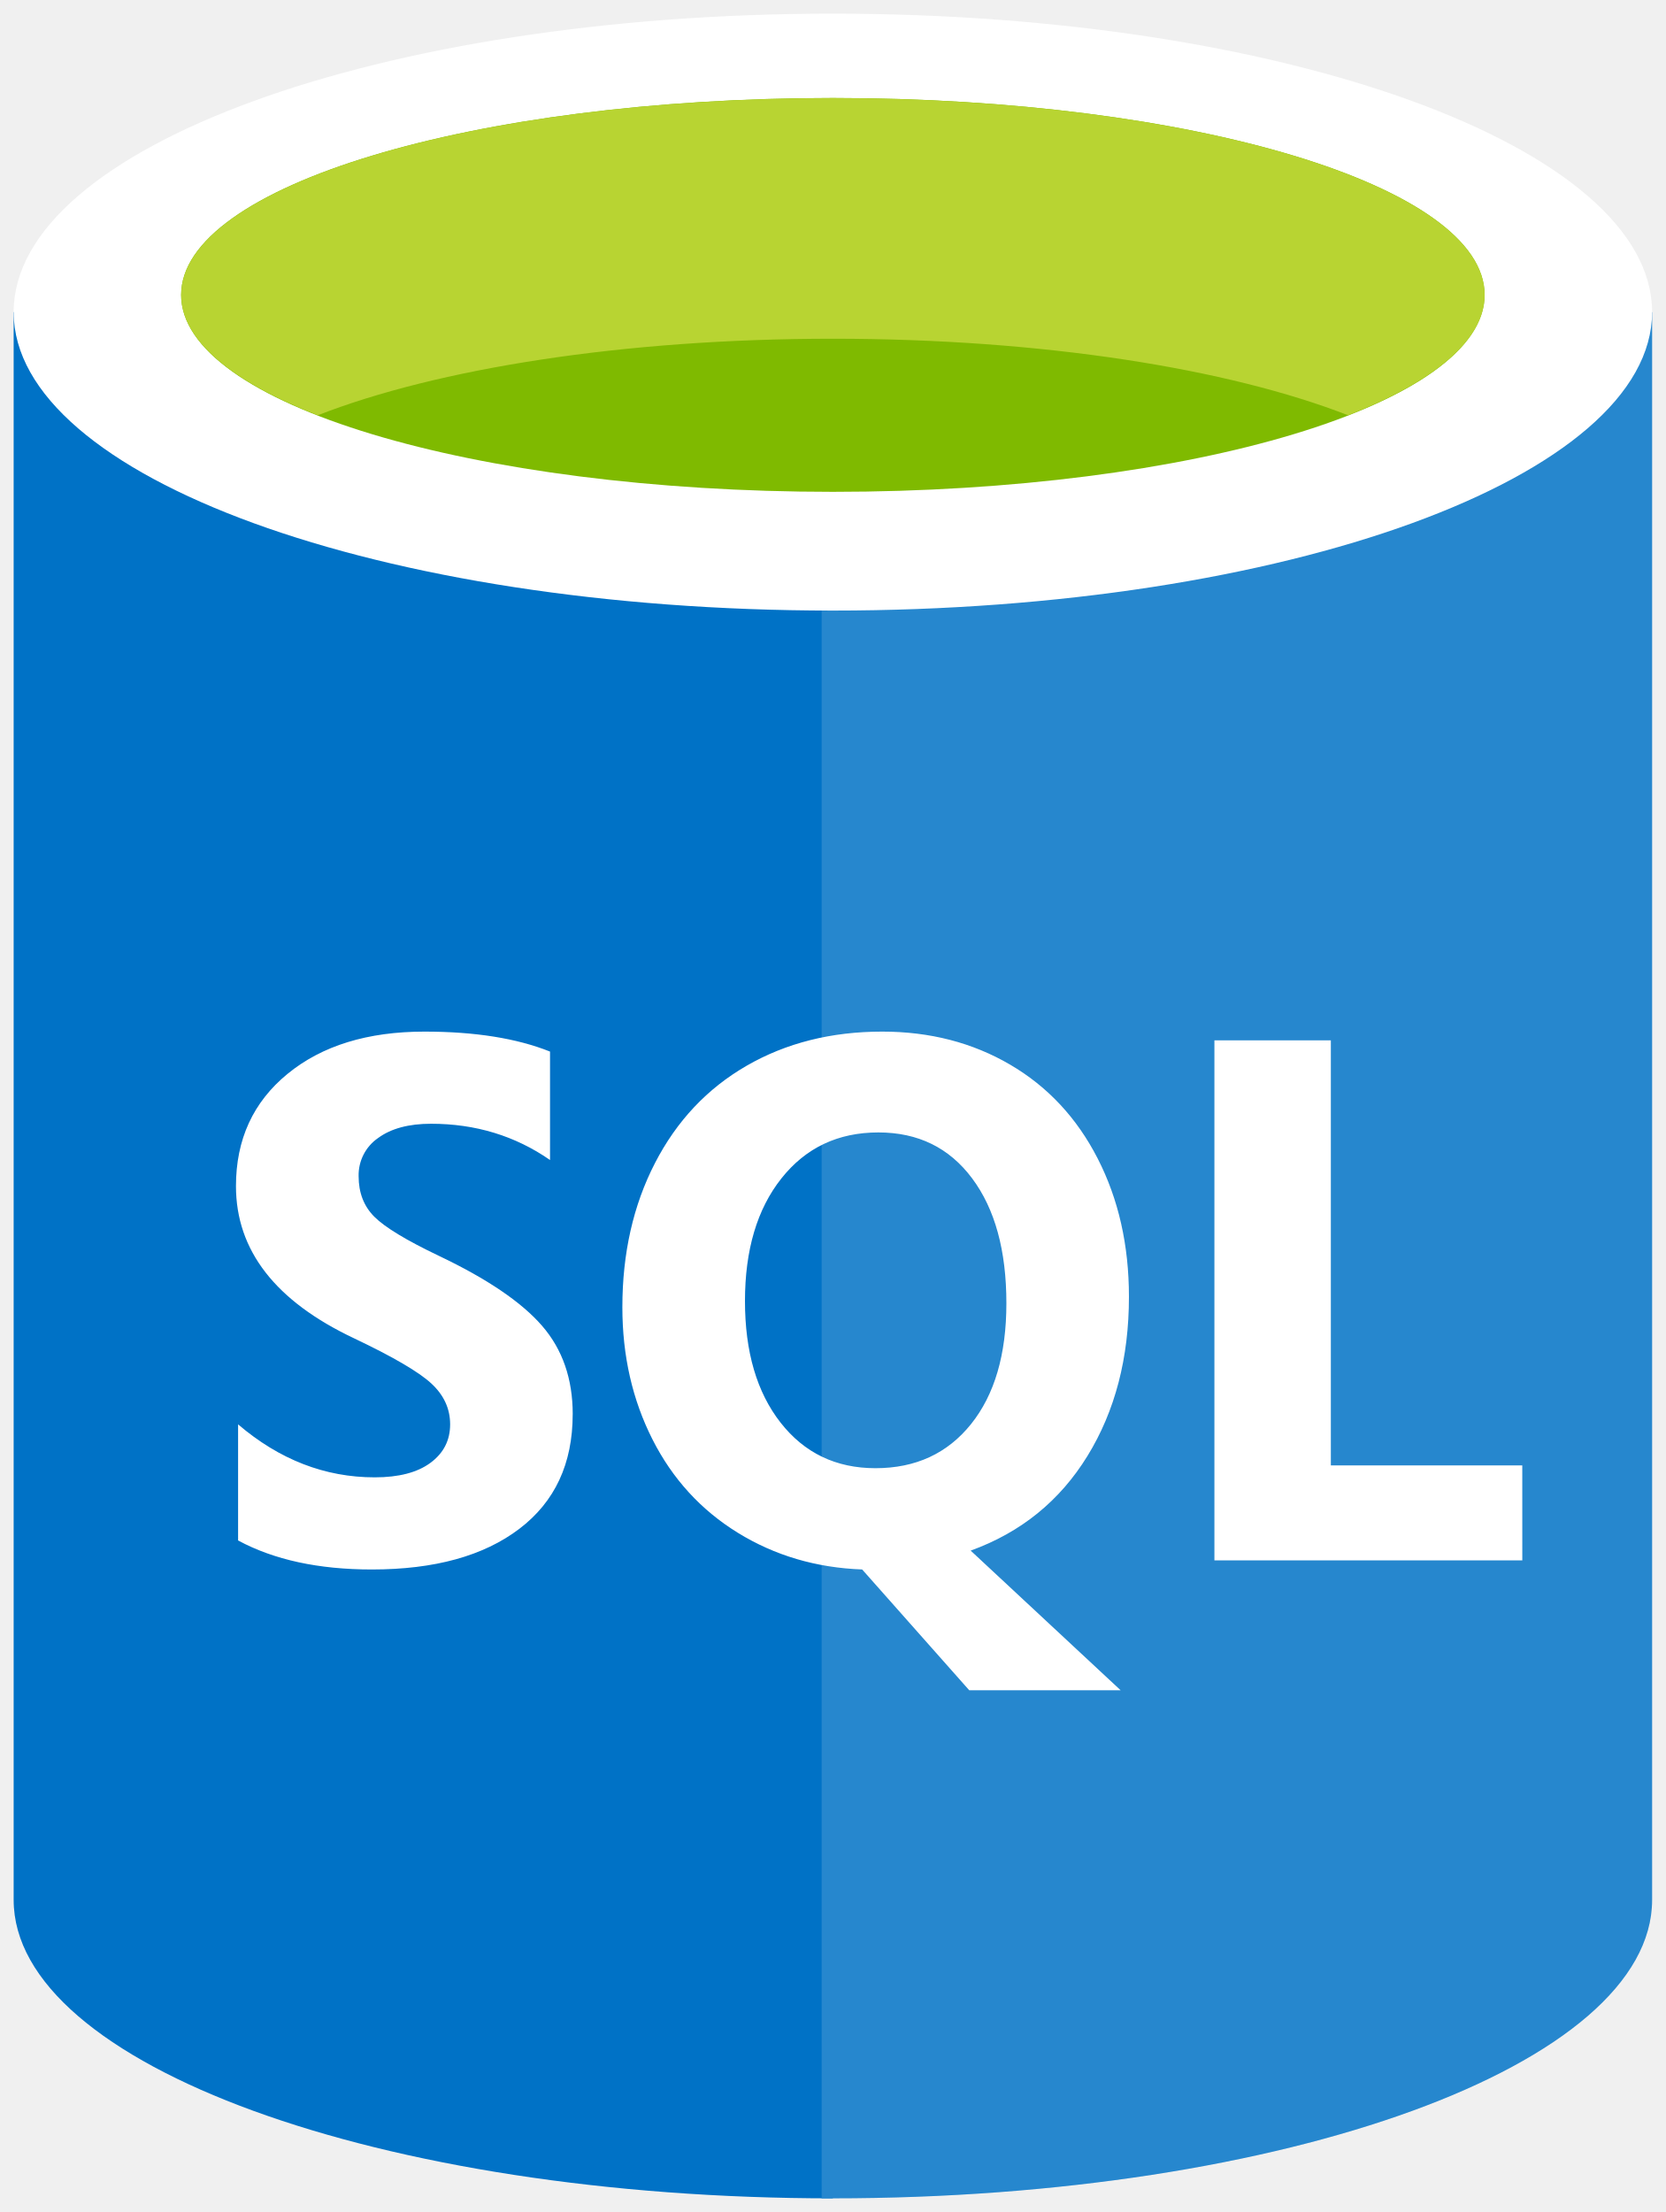
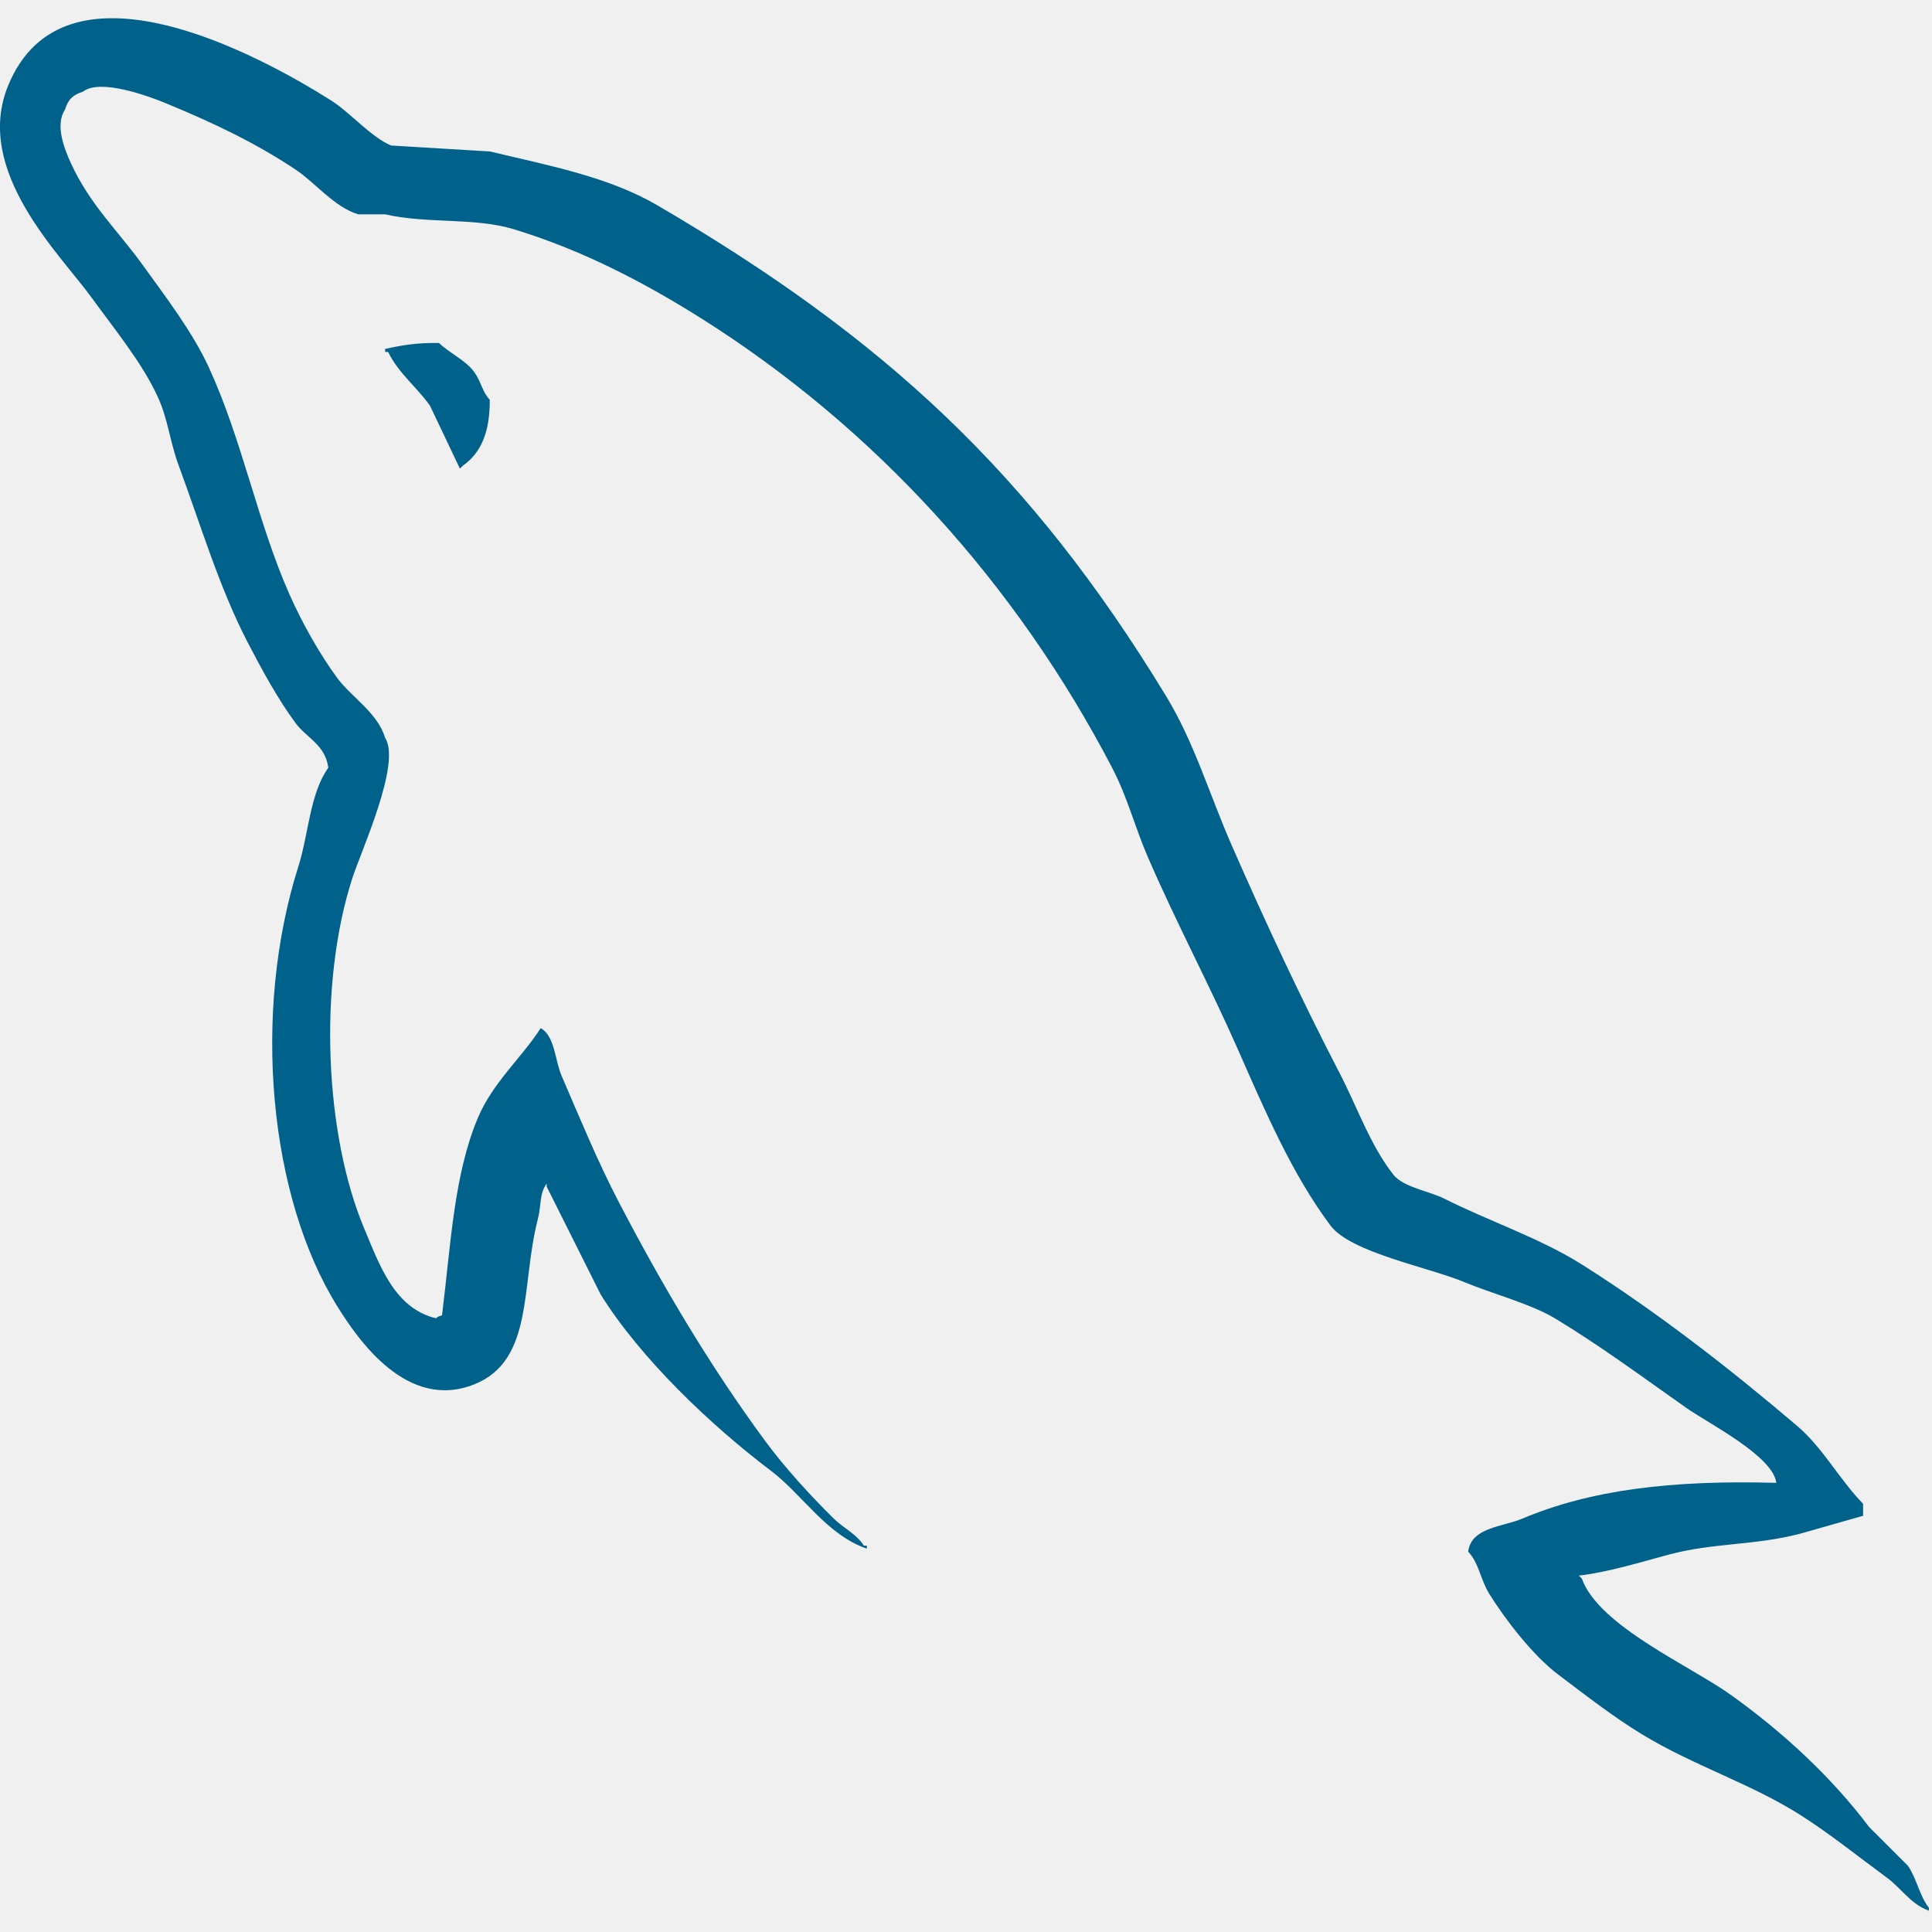
- <svg xmlns="http://www.w3.org/2000/svg" xmlns:xlink="http://www.w3.org/1999/xlink" viewBox="0 0 61 81" fill="#fff" fill-rule="evenodd" stroke="#000" stroke-linecap="round" stroke-linejoin="round">
-   <use xlink:href="#A" x=".5" y=".5" />
-   <symbol id="A" overflow="visible">
-     <g fill="#0072c6" stroke="none">
-       <path d="M0 10.929v58.14C0 75.106 13.432 80 30 80V10.929H0z" />
-       <use xlink:href="#C" />
-     </g>
-     <use xlink:href="#C" opacity=".15" stroke="none" />
-     <path d="M60 10.929c0 6.036-13.432 10.929-30 10.929S0 16.965 0 10.929 13.432 0 30 0s30 4.893 30 10.929" stroke="none" />
-     <path d="M53.866 10.299c0 3.985-10.685 7.211-23.866 7.211S6.132 14.284 6.132 10.299 16.819 3.088 30 3.088s23.866 3.228 23.866 7.211" fill="#7fba00" stroke="none" />
-     <path d="M48.867 14.707c3.124-1.219 5.002-2.745 5.002-4.404C53.868 6.318 43.183 3.09 30 3.09S6.134 6.318 6.134 10.303c0 1.658 1.877 3.185 5.002 4.404 4.363-1.704 11.182-2.803 18.865-2.803s14.5 1.099 18.866 2.803" fill="#b8d432" stroke="none" />
-     <path d="M20.472 51.287c0 1.807-.651 3.206-1.955 4.197s-3.102 1.488-5.399 1.488c-1.954 0-3.587-.354-4.899-1.063v-4.251c1.514 1.293 3.182 1.94 5.004 1.94.88 0 1.561-.177 2.041-.532s.72-.823.72-1.409c0-.575-.231-1.075-.693-1.5s-1.402-.974-2.819-1.647c-2.888-1.362-4.331-3.224-4.331-5.577 0-1.708.629-3.078 1.889-4.11s2.931-1.547 5.016-1.547c1.849 0 3.379.245 4.596.731v3.971c-1.276-.886-2.729-1.328-4.357-1.328-.818 0-1.465.174-1.94.523a1.65 1.65 0 0 0-.712 1.401c0 .602.191 1.096.575 1.481s1.168.861 2.356 1.428c1.77.842 3.03 1.695 3.784 2.563s1.125 1.95 1.125 3.241zm20.37-4.302c0 2.24-.507 4.185-1.519 5.83s-2.438 2.801-4.277 3.466l5.491 5.113h-5.544l-3.921-4.423c-1.681-.061-3.198-.509-4.549-1.341s-2.395-1.972-3.129-3.42-1.103-3.062-1.103-4.841c0-1.974.398-3.734 1.194-5.279s1.916-2.734 3.36-3.566 3.097-1.248 4.965-1.248c1.741 0 3.302.403 4.68 1.209s2.446 1.951 3.208 3.439 1.144 3.175 1.144 5.06zm-4.488.24c0-1.931-.418-3.455-1.255-4.576s-1.98-1.681-3.433-1.681c-1.479 0-2.662.562-3.552 1.685s-1.333 2.621-1.333 4.489c0 1.86.435 3.344 1.306 4.455s2.028 1.666 3.472 1.666c1.471 0 2.636-.538 3.499-1.613s1.296-2.55 1.296-4.426zm18.893 9.414H43.972V37.596h4.264V53.16h7.01z" stroke="none" />
-   </symbol>
-   <defs>
-     <path id="C" d="M29.589 79.999H30c16.568 0 30-4.892 30-10.929v-58.14H29.589v69.07z" />
-   </defs>
+ <svg xmlns="http://www.w3.org/2000/svg" viewBox="0 0 128 128">
+   <path fill="#00618A" d="M117.688 98.242c-6.973-.191-12.297.461-16.852 2.379-1.293.547-3.355.559-3.566 2.18.711.746.82 1.859 1.387 2.777 1.086 1.754 2.922 4.113 4.559 5.352 1.789 1.348 3.633 2.793 5.551 3.961 3.414 2.082 7.223 3.27 10.504 5.352 1.938 1.23 3.859 2.777 5.75 4.164.934.684 1.563 1.75 2.773 2.18v-.195c-.637-.812-.801-1.93-1.387-2.777l-2.578-2.578c-2.52-3.344-5.719-6.281-9.117-8.719-2.711-1.949-8.781-4.578-9.91-7.73l-.199-.199c1.922-.219 4.172-.914 5.949-1.391 2.98-.797 5.645-.59 8.719-1.387l4.164-1.187v-.793c-1.555-1.594-2.664-3.707-4.359-5.152-4.441-3.781-9.285-7.555-14.273-10.703-2.766-1.746-6.184-2.883-9.117-4.363-.988-.496-2.719-.758-3.371-1.586-1.539-1.961-2.379-4.449-3.566-6.738-2.488-4.793-4.93-10.023-7.137-15.066-1.504-3.437-2.484-6.828-4.359-9.91-9-14.797-18.687-23.73-33.695-32.508-3.195-1.867-7.039-2.605-11.102-3.57l-6.543-.395c-1.332-.555-2.715-2.184-3.965-2.977C16.977 3.52 4.223-3.312.539 5.672-1.785 11.34 4.016 16.871 6.09 19.746c1.457 2.012 3.32 4.273 4.359 6.539.688 1.492.805 2.984 1.391 4.559 1.438 3.883 2.695 8.109 4.559 11.695.941 1.816 1.98 3.727 3.172 5.352.727.996 1.98 1.438 2.18 2.973-1.227 1.715-1.297 4.375-1.984 6.543-3.098 9.77-1.926 21.91 2.578 29.137 1.383 2.223 4.641 6.98 9.117 5.156 3.918-1.598 3.043-6.539 4.164-10.902.254-.988.098-1.715.594-2.379v.199l3.57 7.133c2.641 4.254 7.324 8.699 11.297 11.699 2.059 1.555 3.68 4.242 6.344 5.152v-.199h-.199c-.516-.805-1.324-1.137-1.98-1.781-1.551-1.523-3.277-3.414-4.559-5.156-3.613-4.902-6.805-10.27-9.711-15.855-1.391-2.668-2.598-5.609-3.77-8.324-.453-1.047-.445-2.633-1.387-3.172-1.281 1.988-3.172 3.598-4.164 5.945-1.582 3.754-1.789 8.336-2.375 13.082-.348.125-.195.039-.398.199-2.762-.668-3.73-3.508-4.758-5.949-2.594-6.164-3.078-16.09-.793-23.191.59-1.836 3.262-7.617 2.18-9.316-.516-1.691-2.219-2.672-3.172-3.965-1.18-1.598-2.355-3.703-3.172-5.551-2.125-4.805-3.113-10.203-5.352-15.062-1.07-2.324-2.875-4.676-4.359-6.738-1.645-2.289-3.484-3.977-4.758-6.742-.453-.984-1.066-2.559-.398-3.566.215-.684.516-.969 1.191-1.191 1.148-.887 4.352.297 5.547.793 3.18 1.32 5.832 2.578 8.527 4.363 1.289.855 2.598 2.512 4.16 2.973h1.785c2.789.641 5.914.195 8.523.988 4.609 1.402 8.738 3.582 12.488 5.949 11.422 7.215 20.766 17.48 27.156 29.734 1.027 1.973 1.473 3.852 2.379 5.945 1.824 4.219 4.125 8.559 5.941 12.688 1.816 4.113 3.582 8.27 6.148 11.695 1.348 1.801 6.551 2.766 8.918 3.766 1.66.699 4.379 1.43 5.949 2.379 3 1.809 5.906 3.965 8.723 5.945 1.402.992 5.73 3.168 5.945 4.957zm-88.605-75.52c-1.453-.027-2.48.156-3.566.395v.199h.195c.695 1.422 1.918 2.34 2.777 3.566l1.98 4.164.199-.195c1.227-.867 1.789-2.25 1.781-4.363-.492-.52-.562-1.164-.992-1.785-.562-.824-1.66-1.289-2.375-1.98zm0 0" />
</svg>
